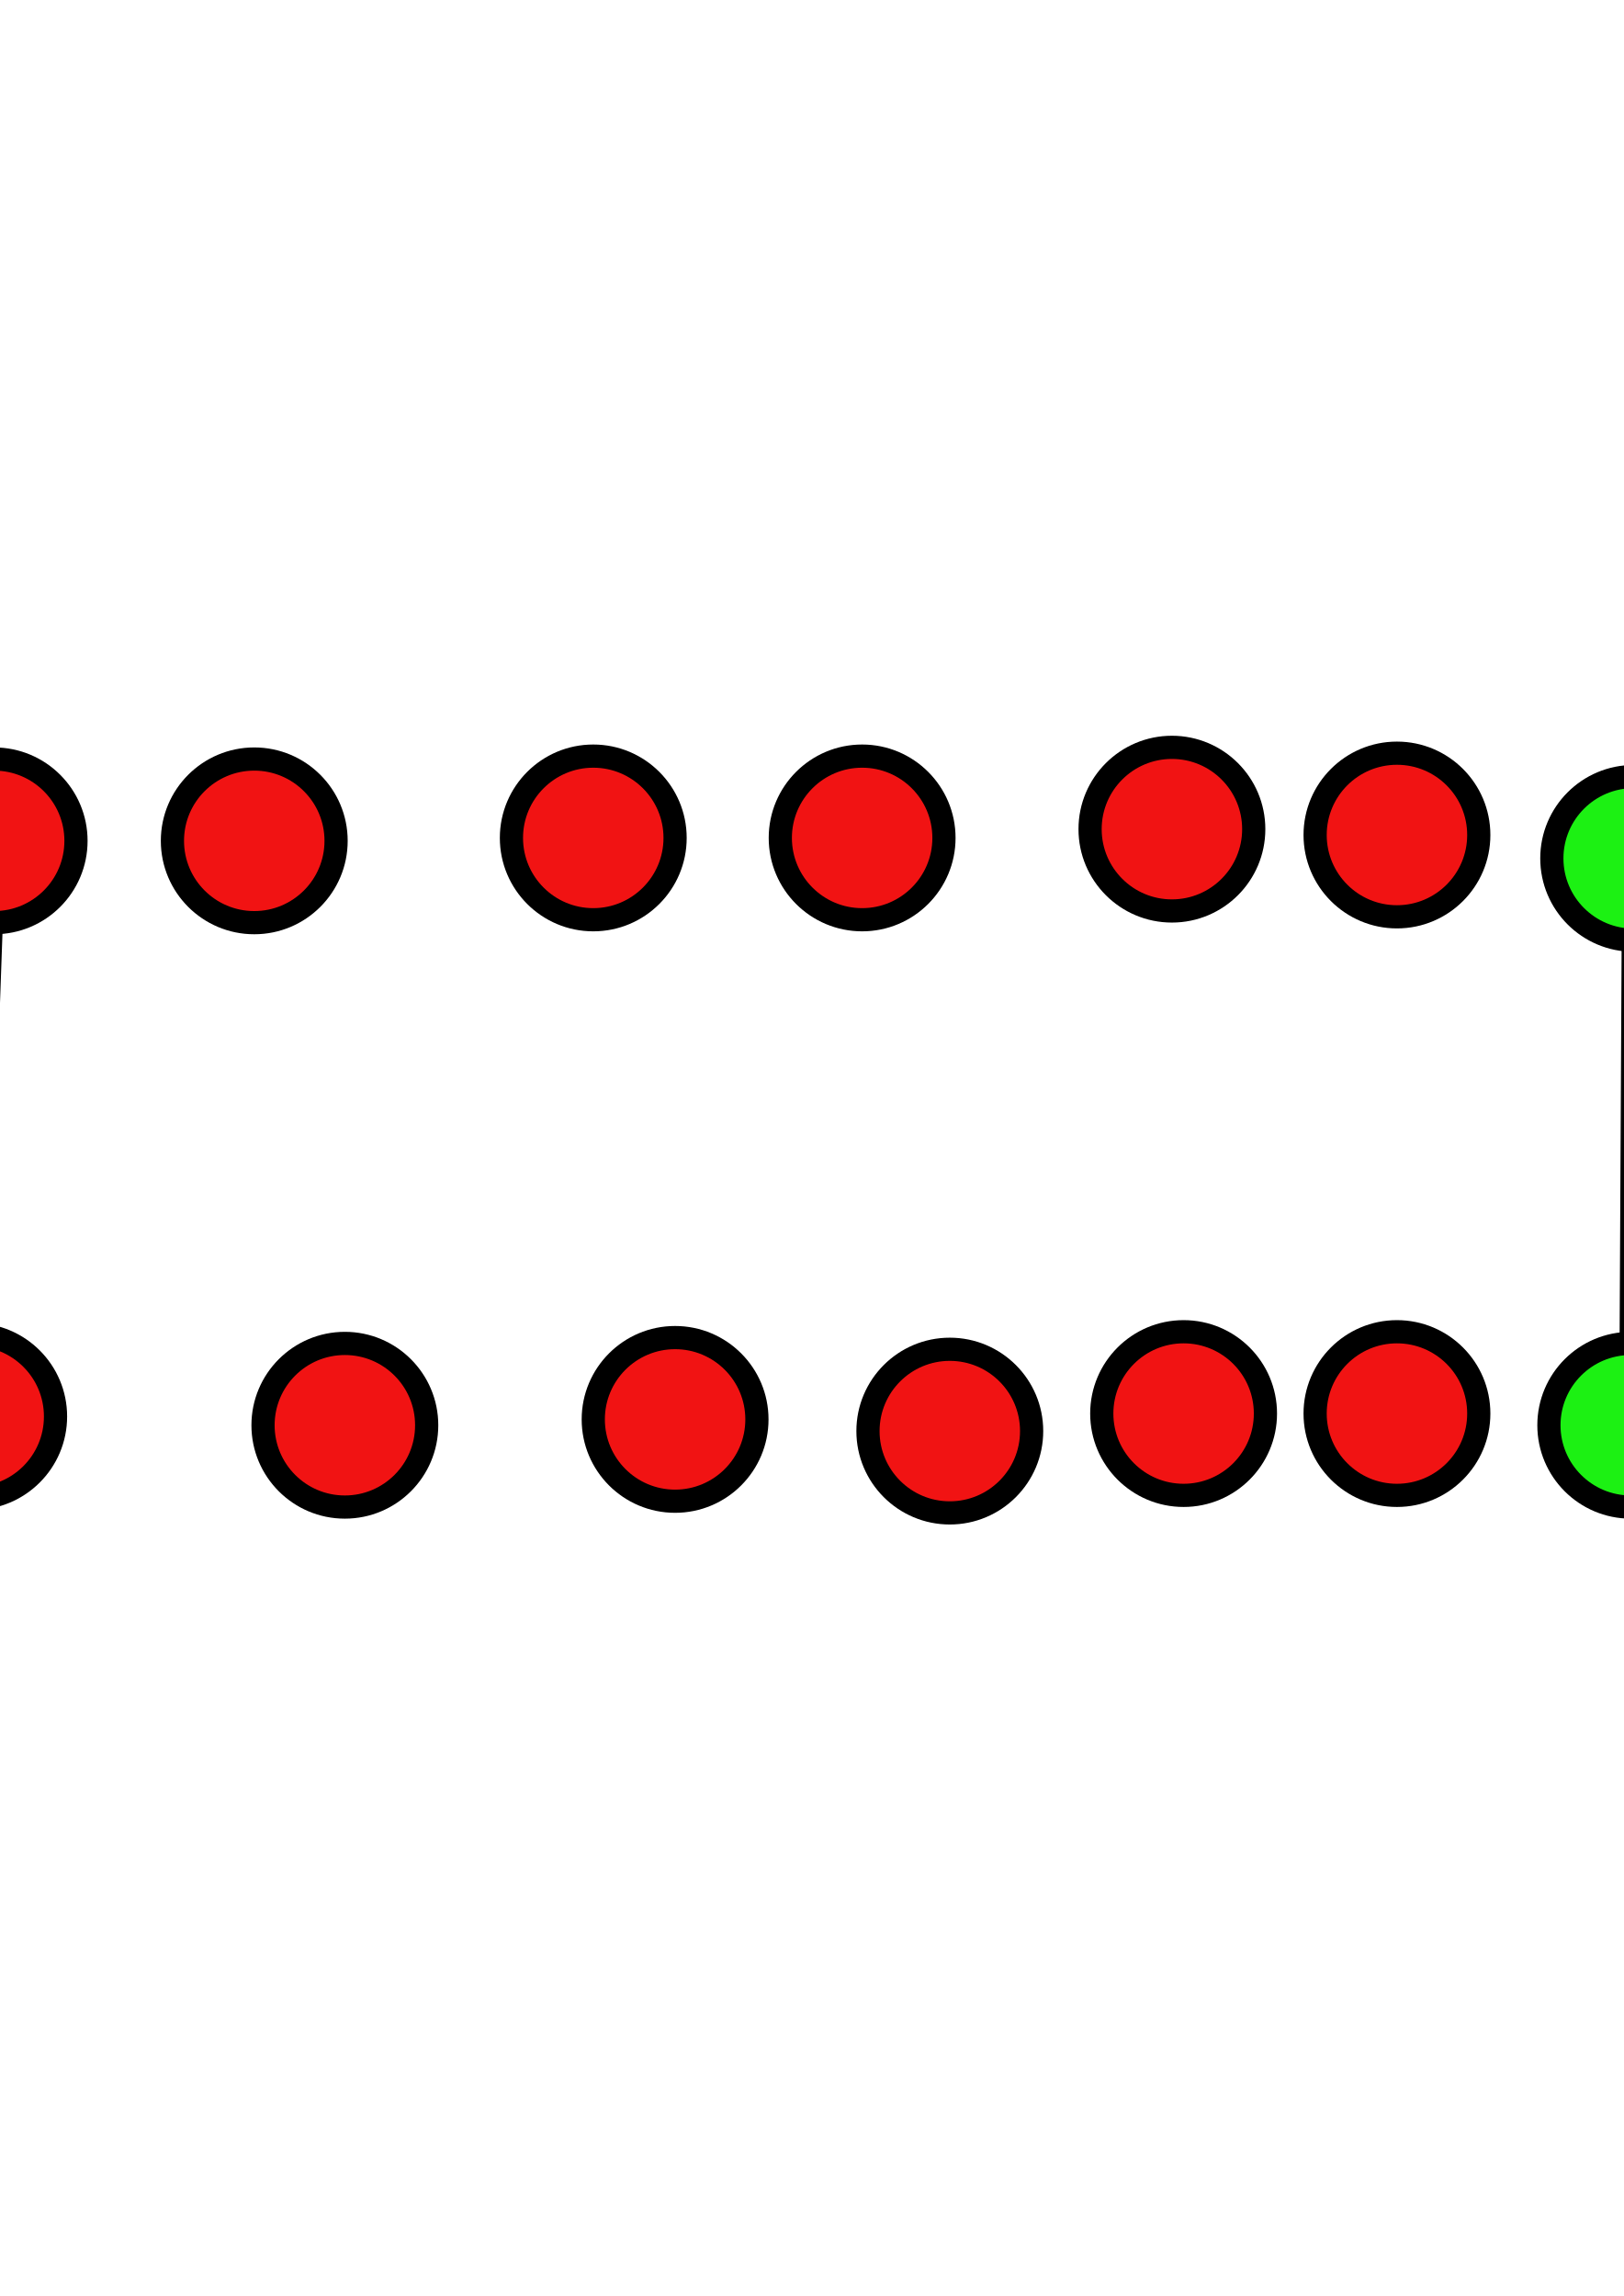
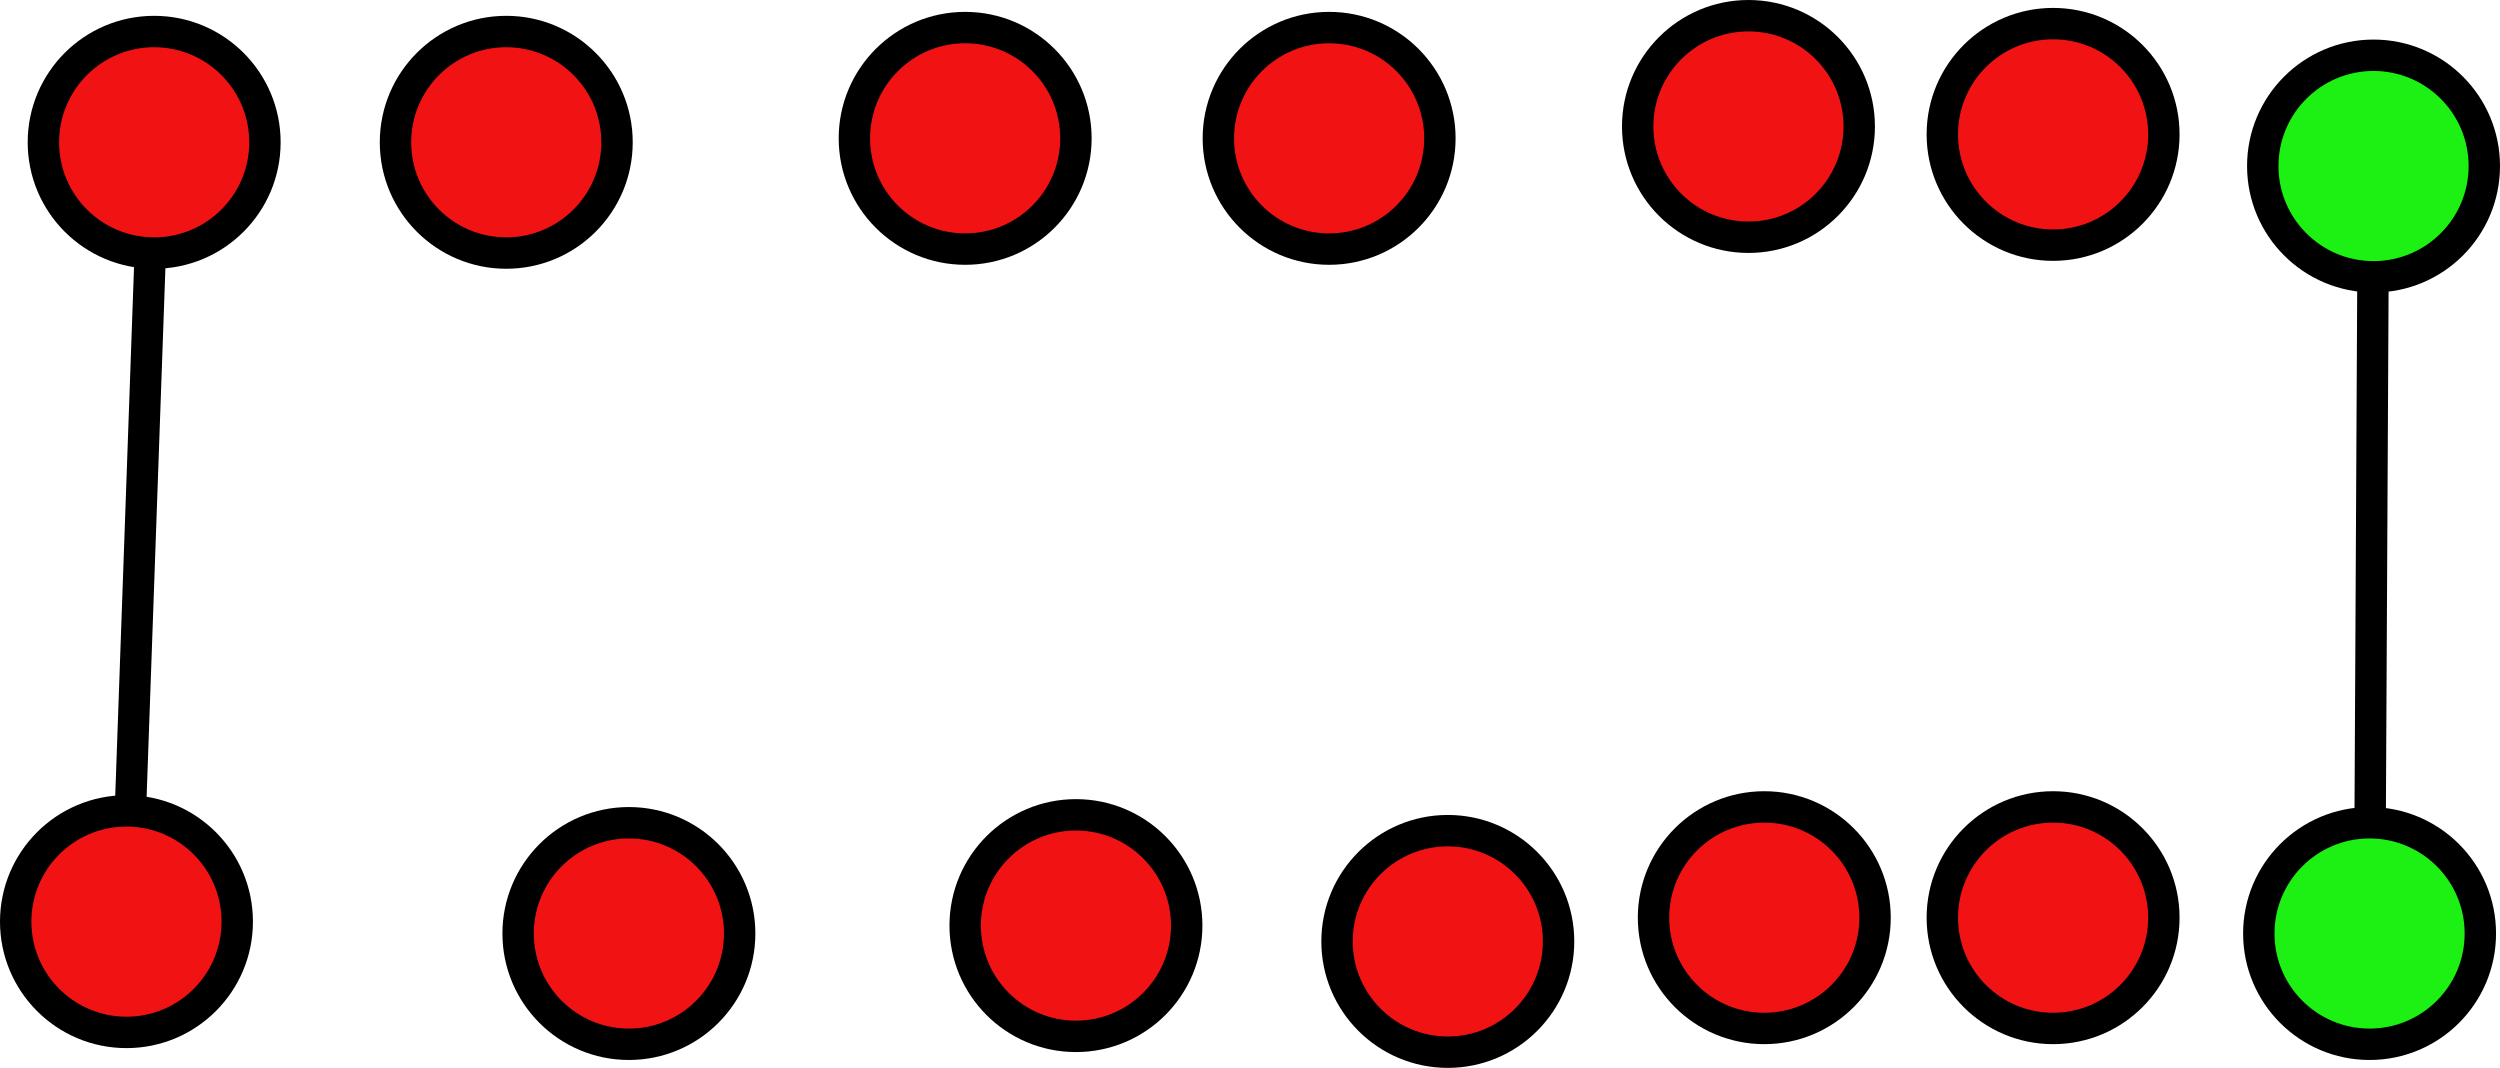
- <svg xmlns="http://www.w3.org/2000/svg" width="210mm" height="297mm" viewBox="0 0 210 297" version="1.1" id="svg1566">
+ <svg xmlns="http://www.w3.org/2000/svg" id="svg1566" version="1.1" viewBox="0 0 238.857 102.03" height="102.03mm" width="238.857mm">
  <defs id="defs1560" />
-   <g id="layer1">
-     <circle style="color:#000000;clip-rule:nonzero;display:inline;overflow:visible;visibility:visible;opacity:1;isolation:auto;mix-blend-mode:normal;color-interpolation:sRGB;color-interpolation-filters:linearRGB;solid-color:#000000;solid-opacity:1;fill:#f11313;fill-opacity:1;fill-rule:nonzero;stroke:#000000;stroke-width:3;stroke-linecap:round;stroke-linejoin:round;stroke-miterlimit:4;stroke-dasharray:none;stroke-dashoffset:0;stroke-opacity:1;marker:none;paint-order:normal;color-rendering:auto;image-rendering:auto;shape-rendering:auto;text-rendering:auto;enable-background:accumulate" id="path2111" cx="-183.229" cy="-3.402" r="10.583" transform="rotate(-90)" />
-     <circle style="color:#000000;clip-rule:nonzero;display:inline;overflow:visible;visibility:visible;opacity:1;isolation:auto;mix-blend-mode:normal;color-interpolation:sRGB;color-interpolation-filters:linearRGB;solid-color:#000000;solid-opacity:1;fill:#f11313;fill-opacity:1;fill-rule:nonzero;stroke:#000000;stroke-width:3;stroke-linecap:round;stroke-linejoin:round;stroke-miterlimit:4;stroke-dasharray:none;stroke-dashoffset:0;stroke-opacity:1;marker:none;paint-order:normal;color-rendering:auto;image-rendering:auto;shape-rendering:auto;text-rendering:auto;enable-background:accumulate" id="path2111-4" cx="-108.768" cy="-0.756" r="10.583" transform="rotate(-90)" />
-     <circle style="color:#000000;clip-rule:nonzero;display:inline;overflow:visible;visibility:visible;opacity:1;isolation:auto;mix-blend-mode:normal;color-interpolation:sRGB;color-interpolation-filters:linearRGB;solid-color:#000000;solid-opacity:1;fill:#f11313;fill-opacity:1;fill-rule:nonzero;stroke:#000000;stroke-width:3;stroke-linecap:round;stroke-linejoin:round;stroke-miterlimit:4;stroke-dasharray:none;stroke-dashoffset:0;stroke-opacity:1;marker:none;paint-order:normal;color-rendering:auto;image-rendering:auto;shape-rendering:auto;text-rendering:auto;enable-background:accumulate" id="path2111-8" cx="-184.363" cy="44.601" r="10.583" transform="rotate(-90)" />
-     <circle style="color:#000000;clip-rule:nonzero;display:inline;overflow:visible;visibility:visible;opacity:1;isolation:auto;mix-blend-mode:normal;color-interpolation:sRGB;color-interpolation-filters:linearRGB;solid-color:#000000;solid-opacity:1;fill:#f11313;fill-opacity:1;fill-rule:nonzero;stroke:#000000;stroke-width:3;stroke-linecap:round;stroke-linejoin:round;stroke-miterlimit:4;stroke-dasharray:none;stroke-dashoffset:0;stroke-opacity:1;marker:none;paint-order:normal;color-rendering:auto;image-rendering:auto;shape-rendering:auto;text-rendering:auto;enable-background:accumulate" id="path2111-1" cx="-183.607" cy="87.313" r="10.583" transform="rotate(-90)" />
-     <circle style="color:#000000;clip-rule:nonzero;display:inline;overflow:visible;visibility:visible;opacity:1;isolation:auto;mix-blend-mode:normal;color-interpolation:sRGB;color-interpolation-filters:linearRGB;solid-color:#000000;solid-opacity:1;fill:#f11313;fill-opacity:1;fill-rule:nonzero;stroke:#000000;stroke-width:3;stroke-linecap:round;stroke-linejoin:round;stroke-miterlimit:4;stroke-dasharray:none;stroke-dashoffset:0;stroke-opacity:1;marker:none;paint-order:normal;color-rendering:auto;image-rendering:auto;shape-rendering:auto;text-rendering:auto;enable-background:accumulate" id="path2111-2" cx="-185.119" cy="122.842" r="10.583" transform="rotate(-90)" />
-     <circle style="color:#000000;clip-rule:nonzero;display:inline;overflow:visible;visibility:visible;opacity:1;isolation:auto;mix-blend-mode:normal;color-interpolation:sRGB;color-interpolation-filters:linearRGB;solid-color:#000000;solid-opacity:1;fill:#f11313;fill-opacity:1;fill-rule:nonzero;stroke:#000000;stroke-width:3;stroke-linecap:round;stroke-linejoin:round;stroke-miterlimit:4;stroke-dasharray:none;stroke-dashoffset:0;stroke-opacity:1;marker:none;paint-order:normal;color-rendering:auto;image-rendering:auto;shape-rendering:auto;text-rendering:auto;enable-background:accumulate" id="path2111-9" cx="-182.851" cy="153.08" r="10.583" transform="rotate(-90)" />
-     <circle style="color:#000000;clip-rule:nonzero;display:inline;overflow:visible;visibility:visible;opacity:1;isolation:auto;mix-blend-mode:normal;color-interpolation:sRGB;color-interpolation-filters:linearRGB;solid-color:#000000;solid-opacity:1;fill:#f11313;fill-opacity:1;fill-rule:nonzero;stroke:#000000;stroke-width:3;stroke-linecap:round;stroke-linejoin:round;stroke-miterlimit:4;stroke-dasharray:none;stroke-dashoffset:0;stroke-opacity:1;marker:none;paint-order:normal;color-rendering:auto;image-rendering:auto;shape-rendering:auto;text-rendering:auto;enable-background:accumulate" id="path2111-3" cx="-182.851" cy="180.673" r="10.583" transform="rotate(-90)" />
-     <circle style="color:#000000;clip-rule:nonzero;display:inline;overflow:visible;visibility:visible;opacity:1;isolation:auto;mix-blend-mode:normal;color-interpolation:sRGB;color-interpolation-filters:linearRGB;solid-color:#000000;solid-opacity:1;fill:#1cf113;fill-opacity:1;fill-rule:nonzero;stroke:#000000;stroke-width:3;stroke-linecap:round;stroke-linejoin:round;stroke-miterlimit:4;stroke-dasharray:none;stroke-dashoffset:0;stroke-opacity:1;marker:none;paint-order:normal;color-rendering:auto;image-rendering:auto;shape-rendering:auto;text-rendering:auto;enable-background:accumulate" id="path2111-90" cx="-184.363" cy="210.911" r="10.583" transform="rotate(-90)" />
-     <circle style="color:#000000;clip-rule:nonzero;display:inline;overflow:visible;visibility:visible;opacity:1;isolation:auto;mix-blend-mode:normal;color-interpolation:sRGB;color-interpolation-filters:linearRGB;solid-color:#000000;solid-opacity:1;fill:#f11313;fill-opacity:1;fill-rule:nonzero;stroke:#000000;stroke-width:3;stroke-linecap:round;stroke-linejoin:round;stroke-miterlimit:4;stroke-dasharray:none;stroke-dashoffset:0;stroke-opacity:1;marker:none;paint-order:normal;color-rendering:auto;image-rendering:auto;shape-rendering:auto;text-rendering:auto;enable-background:accumulate" id="path2111-88" cx="-108.768" cy="32.884" r="10.583" transform="rotate(-90)" />
-     <circle style="color:#000000;clip-rule:nonzero;display:inline;overflow:visible;visibility:visible;opacity:1;isolation:auto;mix-blend-mode:normal;color-interpolation:sRGB;color-interpolation-filters:linearRGB;solid-color:#000000;solid-opacity:1;fill:#f11313;fill-opacity:1;fill-rule:nonzero;stroke:#000000;stroke-width:3;stroke-linecap:round;stroke-linejoin:round;stroke-miterlimit:4;stroke-dasharray:none;stroke-dashoffset:0;stroke-opacity:1;marker:none;paint-order:normal;color-rendering:auto;image-rendering:auto;shape-rendering:auto;text-rendering:auto;enable-background:accumulate" id="path2111-5" cx="-108.39" cy="76.729" r="10.583" transform="rotate(-90)" />
-     <circle style="color:#000000;clip-rule:nonzero;display:inline;overflow:visible;visibility:visible;opacity:1;isolation:auto;mix-blend-mode:normal;color-interpolation:sRGB;color-interpolation-filters:linearRGB;solid-color:#000000;solid-opacity:1;fill:#f11313;fill-opacity:1;fill-rule:nonzero;stroke:#000000;stroke-width:3;stroke-linecap:round;stroke-linejoin:round;stroke-miterlimit:4;stroke-dasharray:none;stroke-dashoffset:0;stroke-opacity:1;marker:none;paint-order:normal;color-rendering:auto;image-rendering:auto;shape-rendering:auto;text-rendering:auto;enable-background:accumulate" id="path2111-0" cx="-108.39" cy="111.503" r="10.583" transform="rotate(-90)" />
-     <circle style="color:#000000;clip-rule:nonzero;display:inline;overflow:visible;visibility:visible;opacity:1;isolation:auto;mix-blend-mode:normal;color-interpolation:sRGB;color-interpolation-filters:linearRGB;solid-color:#000000;solid-opacity:1;fill:#f11313;fill-opacity:1;fill-rule:nonzero;stroke:#000000;stroke-width:3;stroke-linecap:round;stroke-linejoin:round;stroke-miterlimit:4;stroke-dasharray:none;stroke-dashoffset:0;stroke-opacity:1;marker:none;paint-order:normal;color-rendering:auto;image-rendering:auto;shape-rendering:auto;text-rendering:auto;enable-background:accumulate" id="path2111-96" cx="-107.256" cy="151.568" r="10.583" transform="rotate(-90)" />
-     <circle style="color:#000000;clip-rule:nonzero;display:inline;overflow:visible;visibility:visible;opacity:1;isolation:auto;mix-blend-mode:normal;color-interpolation:sRGB;color-interpolation-filters:linearRGB;solid-color:#000000;solid-opacity:1;fill:#f11313;fill-opacity:1;fill-rule:nonzero;stroke:#000000;stroke-width:3;stroke-linecap:round;stroke-linejoin:round;stroke-miterlimit:4;stroke-dasharray:none;stroke-dashoffset:0;stroke-opacity:1;marker:none;paint-order:normal;color-rendering:auto;image-rendering:auto;shape-rendering:auto;text-rendering:auto;enable-background:accumulate" id="path2111-38" cx="-108.012" cy="180.673" r="10.583" transform="rotate(-90)" />
-     <circle style="color:#000000;clip-rule:nonzero;display:inline;overflow:visible;visibility:visible;opacity:1;isolation:auto;mix-blend-mode:normal;color-interpolation:sRGB;color-interpolation-filters:linearRGB;solid-color:#000000;solid-opacity:1;fill:#1cf113;fill-opacity:1;fill-rule:nonzero;stroke:#000000;stroke-width:3;stroke-linecap:round;stroke-linejoin:round;stroke-miterlimit:4;stroke-dasharray:none;stroke-dashoffset:0;stroke-opacity:1;marker:none;paint-order:normal;color-rendering:auto;image-rendering:auto;shape-rendering:auto;text-rendering:auto;enable-background:accumulate" id="path2111-56" cx="-111.036" cy="211.289" r="10.583" transform="rotate(-90)" />
-     <path style="fill:none;fill-rule:evenodd;stroke:#000000;stroke-width:3;stroke-linecap:butt;stroke-linejoin:miter;stroke-opacity:1;stroke-miterlimit:4;stroke-dasharray:none" d="m 211.234,121.619 -0.269,52.161" id="path2219" />
-     <path style="fill:none;fill-rule:evenodd;stroke:#000000;stroke-width:3;stroke-linecap:butt;stroke-linejoin:miter;stroke-opacity:1;stroke-miterlimit:4;stroke-dasharray:none" d="m -3.026,172.653 1.894,-53.308" id="path2221" />
+   <g transform="translate(15.48512,-95.17262)" id="layer1">
+     <circle transform="rotate(-90)" r="10.583" cy="-3.402" cx="-183.229" id="path2111" style="color:#000000;clip-rule:nonzero;display:inline;overflow:visible;visibility:visible;opacity:1;isolation:auto;mix-blend-mode:normal;color-interpolation:sRGB;color-interpolation-filters:linearRGB;solid-color:#000000;solid-opacity:1;fill:#f11313;fill-opacity:1;fill-rule:nonzero;stroke:#000000;stroke-width:3;stroke-linecap:round;stroke-linejoin:round;stroke-miterlimit:4;stroke-dasharray:none;stroke-dashoffset:0;stroke-opacity:1;marker:none;paint-order:normal;color-rendering:auto;image-rendering:auto;shape-rendering:auto;text-rendering:auto;enable-background:accumulate" />
+     <circle transform="rotate(-90)" r="10.583" cy="-0.756" cx="-108.768" id="path2111-4" style="color:#000000;clip-rule:nonzero;display:inline;overflow:visible;visibility:visible;opacity:1;isolation:auto;mix-blend-mode:normal;color-interpolation:sRGB;color-interpolation-filters:linearRGB;solid-color:#000000;solid-opacity:1;fill:#f11313;fill-opacity:1;fill-rule:nonzero;stroke:#000000;stroke-width:3;stroke-linecap:round;stroke-linejoin:round;stroke-miterlimit:4;stroke-dasharray:none;stroke-dashoffset:0;stroke-opacity:1;marker:none;paint-order:normal;color-rendering:auto;image-rendering:auto;shape-rendering:auto;text-rendering:auto;enable-background:accumulate" />
+     <circle transform="rotate(-90)" r="10.583" cy="44.601" cx="-184.363" id="path2111-8" style="color:#000000;clip-rule:nonzero;display:inline;overflow:visible;visibility:visible;opacity:1;isolation:auto;mix-blend-mode:normal;color-interpolation:sRGB;color-interpolation-filters:linearRGB;solid-color:#000000;solid-opacity:1;fill:#f11313;fill-opacity:1;fill-rule:nonzero;stroke:#000000;stroke-width:3;stroke-linecap:round;stroke-linejoin:round;stroke-miterlimit:4;stroke-dasharray:none;stroke-dashoffset:0;stroke-opacity:1;marker:none;paint-order:normal;color-rendering:auto;image-rendering:auto;shape-rendering:auto;text-rendering:auto;enable-background:accumulate" />
+     <circle transform="rotate(-90)" r="10.583" cy="87.313" cx="-183.607" id="path2111-1" style="color:#000000;clip-rule:nonzero;display:inline;overflow:visible;visibility:visible;opacity:1;isolation:auto;mix-blend-mode:normal;color-interpolation:sRGB;color-interpolation-filters:linearRGB;solid-color:#000000;solid-opacity:1;fill:#f11313;fill-opacity:1;fill-rule:nonzero;stroke:#000000;stroke-width:3;stroke-linecap:round;stroke-linejoin:round;stroke-miterlimit:4;stroke-dasharray:none;stroke-dashoffset:0;stroke-opacity:1;marker:none;paint-order:normal;color-rendering:auto;image-rendering:auto;shape-rendering:auto;text-rendering:auto;enable-background:accumulate" />
+     <circle transform="rotate(-90)" r="10.583" cy="122.842" cx="-185.119" id="path2111-2" style="color:#000000;clip-rule:nonzero;display:inline;overflow:visible;visibility:visible;opacity:1;isolation:auto;mix-blend-mode:normal;color-interpolation:sRGB;color-interpolation-filters:linearRGB;solid-color:#000000;solid-opacity:1;fill:#f11313;fill-opacity:1;fill-rule:nonzero;stroke:#000000;stroke-width:3;stroke-linecap:round;stroke-linejoin:round;stroke-miterlimit:4;stroke-dasharray:none;stroke-dashoffset:0;stroke-opacity:1;marker:none;paint-order:normal;color-rendering:auto;image-rendering:auto;shape-rendering:auto;text-rendering:auto;enable-background:accumulate" />
+     <circle transform="rotate(-90)" r="10.583" cy="153.08" cx="-182.851" id="path2111-9" style="color:#000000;clip-rule:nonzero;display:inline;overflow:visible;visibility:visible;opacity:1;isolation:auto;mix-blend-mode:normal;color-interpolation:sRGB;color-interpolation-filters:linearRGB;solid-color:#000000;solid-opacity:1;fill:#f11313;fill-opacity:1;fill-rule:nonzero;stroke:#000000;stroke-width:3;stroke-linecap:round;stroke-linejoin:round;stroke-miterlimit:4;stroke-dasharray:none;stroke-dashoffset:0;stroke-opacity:1;marker:none;paint-order:normal;color-rendering:auto;image-rendering:auto;shape-rendering:auto;text-rendering:auto;enable-background:accumulate" />
+     <circle transform="rotate(-90)" r="10.583" cy="180.673" cx="-182.851" id="path2111-3" style="color:#000000;clip-rule:nonzero;display:inline;overflow:visible;visibility:visible;opacity:1;isolation:auto;mix-blend-mode:normal;color-interpolation:sRGB;color-interpolation-filters:linearRGB;solid-color:#000000;solid-opacity:1;fill:#f11313;fill-opacity:1;fill-rule:nonzero;stroke:#000000;stroke-width:3;stroke-linecap:round;stroke-linejoin:round;stroke-miterlimit:4;stroke-dasharray:none;stroke-dashoffset:0;stroke-opacity:1;marker:none;paint-order:normal;color-rendering:auto;image-rendering:auto;shape-rendering:auto;text-rendering:auto;enable-background:accumulate" />
+     <circle transform="rotate(-90)" r="10.583" cy="210.911" cx="-184.363" id="path2111-90" style="color:#000000;clip-rule:nonzero;display:inline;overflow:visible;visibility:visible;opacity:1;isolation:auto;mix-blend-mode:normal;color-interpolation:sRGB;color-interpolation-filters:linearRGB;solid-color:#000000;solid-opacity:1;fill:#1cf113;fill-opacity:1;fill-rule:nonzero;stroke:#000000;stroke-width:3;stroke-linecap:round;stroke-linejoin:round;stroke-miterlimit:4;stroke-dasharray:none;stroke-dashoffset:0;stroke-opacity:1;marker:none;paint-order:normal;color-rendering:auto;image-rendering:auto;shape-rendering:auto;text-rendering:auto;enable-background:accumulate" />
+     <circle transform="rotate(-90)" r="10.583" cy="32.884" cx="-108.768" id="path2111-88" style="color:#000000;clip-rule:nonzero;display:inline;overflow:visible;visibility:visible;opacity:1;isolation:auto;mix-blend-mode:normal;color-interpolation:sRGB;color-interpolation-filters:linearRGB;solid-color:#000000;solid-opacity:1;fill:#f11313;fill-opacity:1;fill-rule:nonzero;stroke:#000000;stroke-width:3;stroke-linecap:round;stroke-linejoin:round;stroke-miterlimit:4;stroke-dasharray:none;stroke-dashoffset:0;stroke-opacity:1;marker:none;paint-order:normal;color-rendering:auto;image-rendering:auto;shape-rendering:auto;text-rendering:auto;enable-background:accumulate" />
+     <circle transform="rotate(-90)" r="10.583" cy="76.729" cx="-108.39" id="path2111-5" style="color:#000000;clip-rule:nonzero;display:inline;overflow:visible;visibility:visible;opacity:1;isolation:auto;mix-blend-mode:normal;color-interpolation:sRGB;color-interpolation-filters:linearRGB;solid-color:#000000;solid-opacity:1;fill:#f11313;fill-opacity:1;fill-rule:nonzero;stroke:#000000;stroke-width:3;stroke-linecap:round;stroke-linejoin:round;stroke-miterlimit:4;stroke-dasharray:none;stroke-dashoffset:0;stroke-opacity:1;marker:none;paint-order:normal;color-rendering:auto;image-rendering:auto;shape-rendering:auto;text-rendering:auto;enable-background:accumulate" />
+     <circle transform="rotate(-90)" r="10.583" cy="111.503" cx="-108.39" id="path2111-0" style="color:#000000;clip-rule:nonzero;display:inline;overflow:visible;visibility:visible;opacity:1;isolation:auto;mix-blend-mode:normal;color-interpolation:sRGB;color-interpolation-filters:linearRGB;solid-color:#000000;solid-opacity:1;fill:#f11313;fill-opacity:1;fill-rule:nonzero;stroke:#000000;stroke-width:3;stroke-linecap:round;stroke-linejoin:round;stroke-miterlimit:4;stroke-dasharray:none;stroke-dashoffset:0;stroke-opacity:1;marker:none;paint-order:normal;color-rendering:auto;image-rendering:auto;shape-rendering:auto;text-rendering:auto;enable-background:accumulate" />
+     <circle transform="rotate(-90)" r="10.583" cy="151.568" cx="-107.256" id="path2111-96" style="color:#000000;clip-rule:nonzero;display:inline;overflow:visible;visibility:visible;opacity:1;isolation:auto;mix-blend-mode:normal;color-interpolation:sRGB;color-interpolation-filters:linearRGB;solid-color:#000000;solid-opacity:1;fill:#f11313;fill-opacity:1;fill-rule:nonzero;stroke:#000000;stroke-width:3;stroke-linecap:round;stroke-linejoin:round;stroke-miterlimit:4;stroke-dasharray:none;stroke-dashoffset:0;stroke-opacity:1;marker:none;paint-order:normal;color-rendering:auto;image-rendering:auto;shape-rendering:auto;text-rendering:auto;enable-background:accumulate" />
+     <circle transform="rotate(-90)" r="10.583" cy="180.673" cx="-108.012" id="path2111-38" style="color:#000000;clip-rule:nonzero;display:inline;overflow:visible;visibility:visible;opacity:1;isolation:auto;mix-blend-mode:normal;color-interpolation:sRGB;color-interpolation-filters:linearRGB;solid-color:#000000;solid-opacity:1;fill:#f11313;fill-opacity:1;fill-rule:nonzero;stroke:#000000;stroke-width:3;stroke-linecap:round;stroke-linejoin:round;stroke-miterlimit:4;stroke-dasharray:none;stroke-dashoffset:0;stroke-opacity:1;marker:none;paint-order:normal;color-rendering:auto;image-rendering:auto;shape-rendering:auto;text-rendering:auto;enable-background:accumulate" />
+     <circle transform="rotate(-90)" r="10.583" cy="211.289" cx="-111.036" id="path2111-56" style="color:#000000;clip-rule:nonzero;display:inline;overflow:visible;visibility:visible;opacity:1;isolation:auto;mix-blend-mode:normal;color-interpolation:sRGB;color-interpolation-filters:linearRGB;solid-color:#000000;solid-opacity:1;fill:#1cf113;fill-opacity:1;fill-rule:nonzero;stroke:#000000;stroke-width:3;stroke-linecap:round;stroke-linejoin:round;stroke-miterlimit:4;stroke-dasharray:none;stroke-dashoffset:0;stroke-opacity:1;marker:none;paint-order:normal;color-rendering:auto;image-rendering:auto;shape-rendering:auto;text-rendering:auto;enable-background:accumulate" />
+     <path id="path2219" d="m 211.234,121.619 -0.269,52.161" style="fill:none;fill-rule:evenodd;stroke:#000000;stroke-width:3;stroke-linecap:butt;stroke-linejoin:miter;stroke-miterlimit:4;stroke-dasharray:none;stroke-opacity:1" />
+     <path id="path2221" d="m -3.026,172.653 1.894,-53.308" style="fill:none;fill-rule:evenodd;stroke:#000000;stroke-width:3;stroke-linecap:butt;stroke-linejoin:miter;stroke-miterlimit:4;stroke-dasharray:none;stroke-opacity:1" />
  </g>
</svg>
